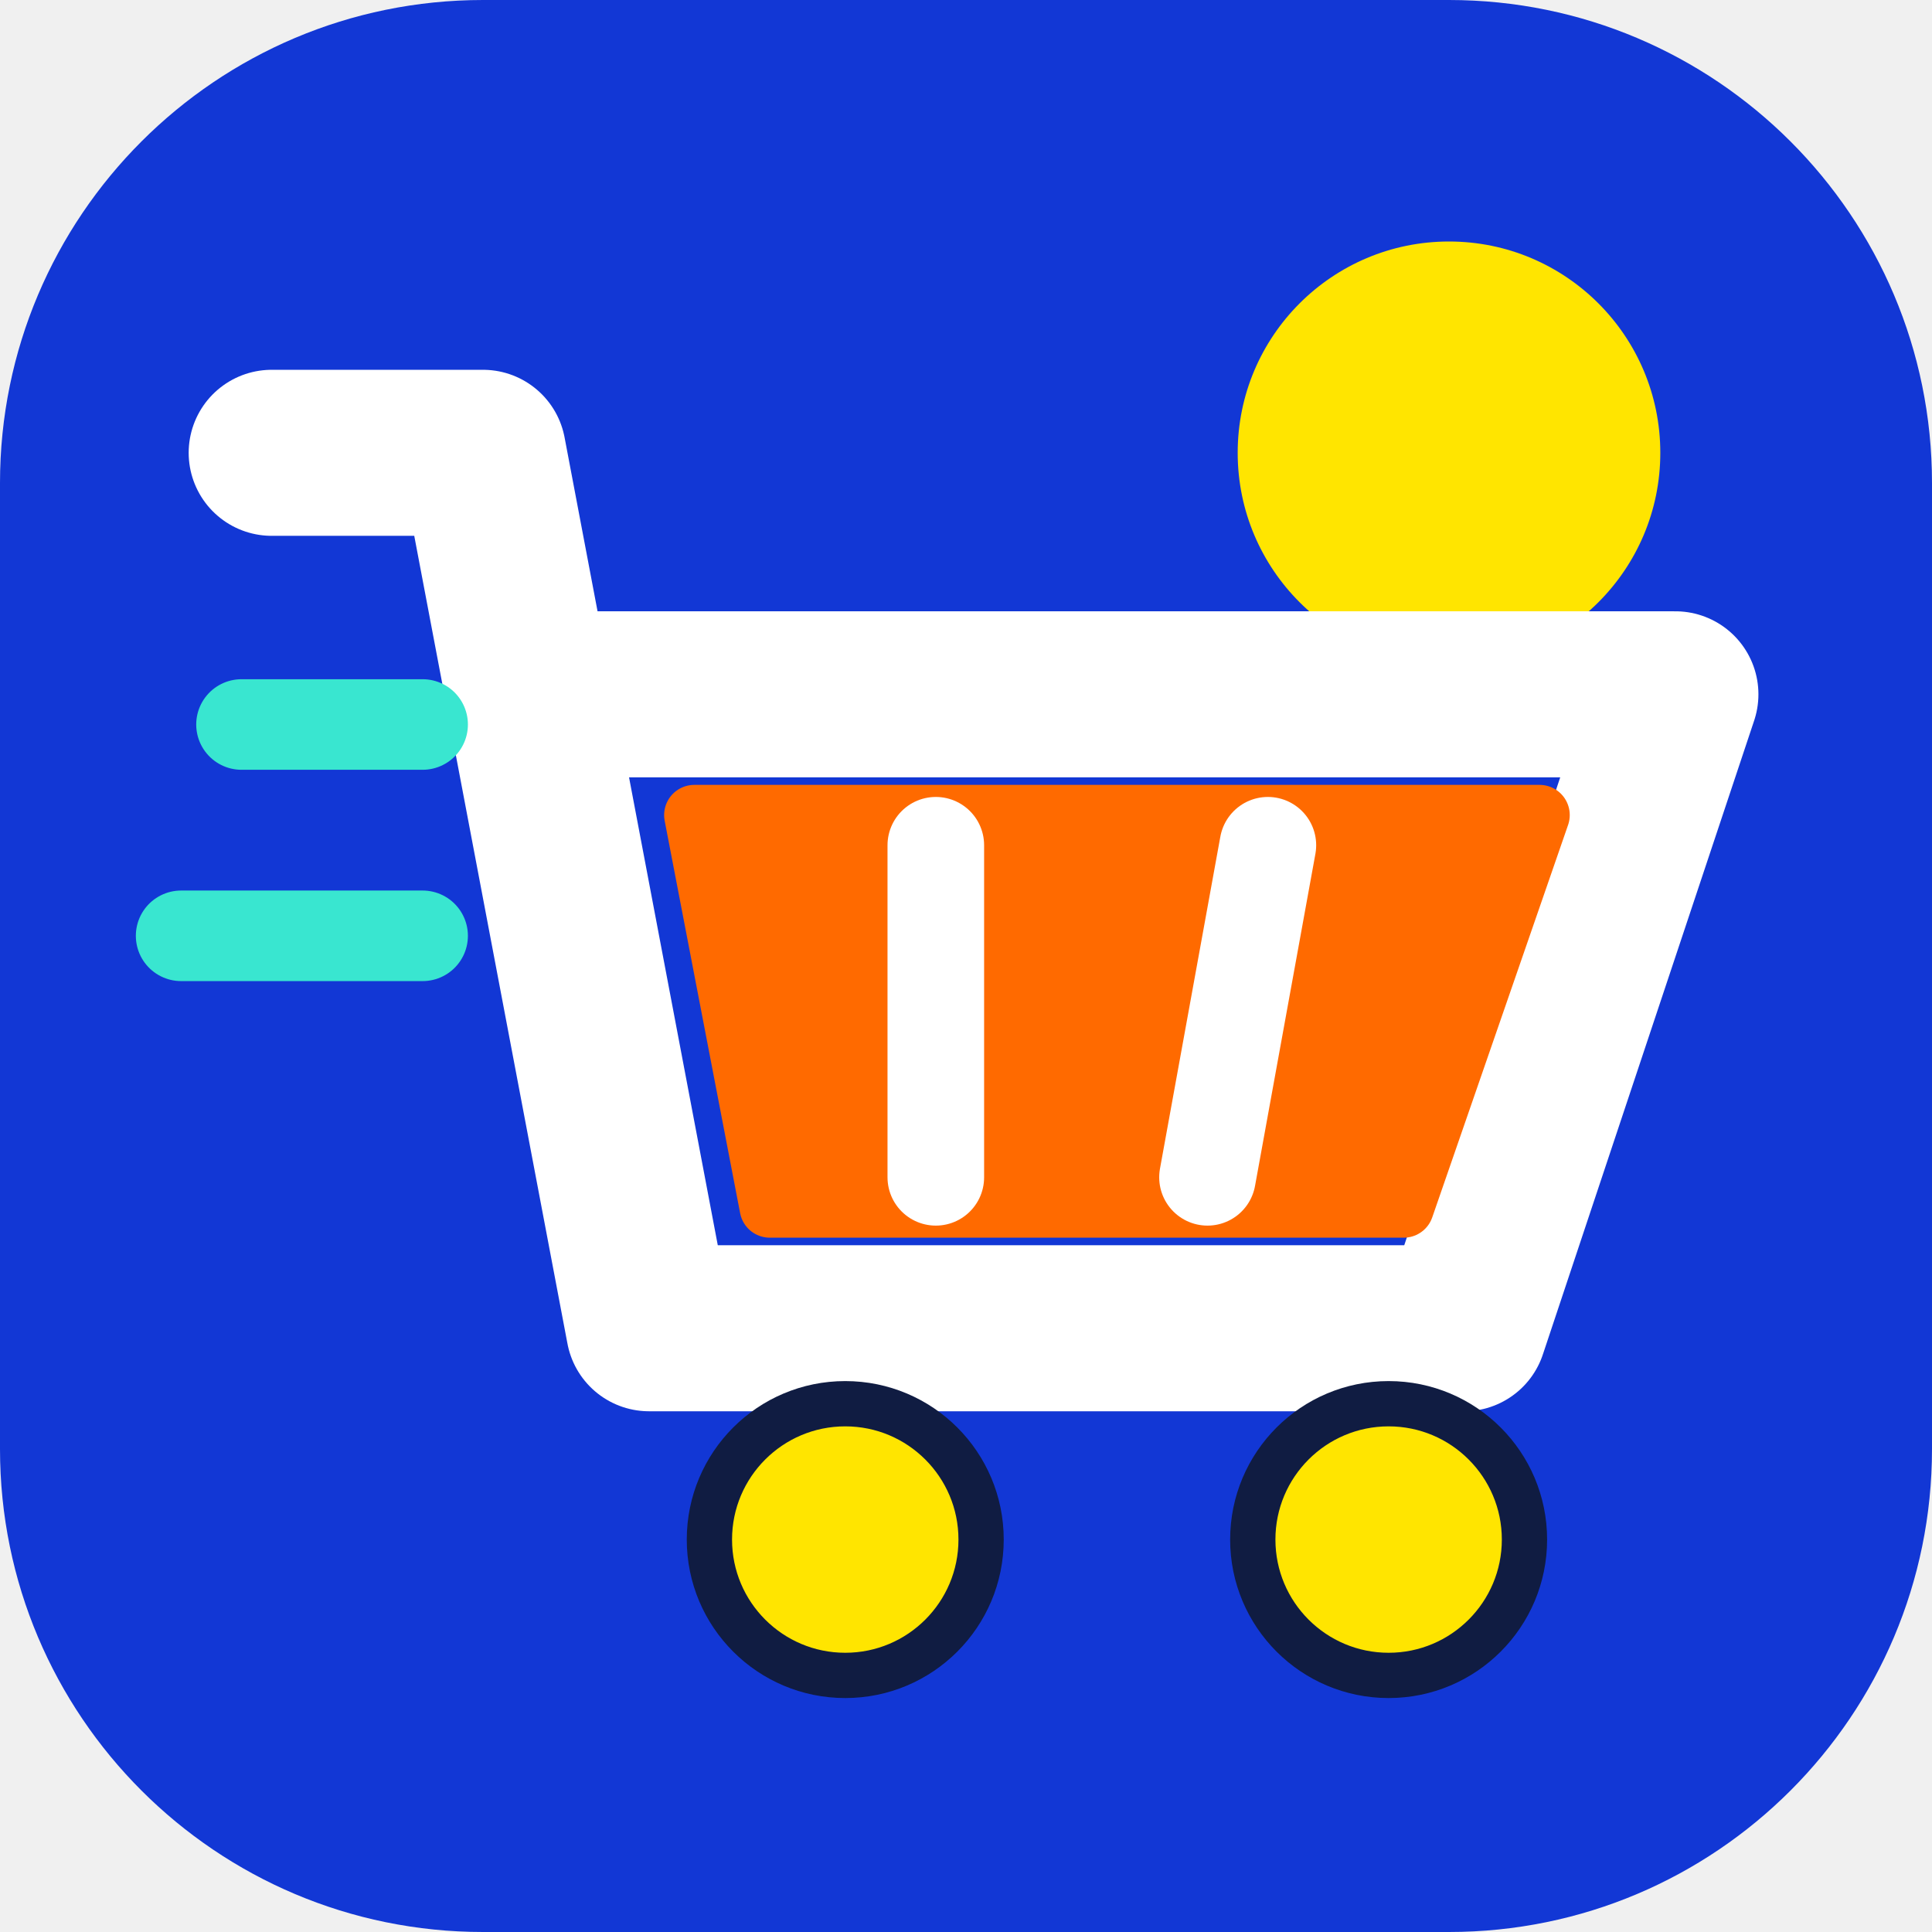
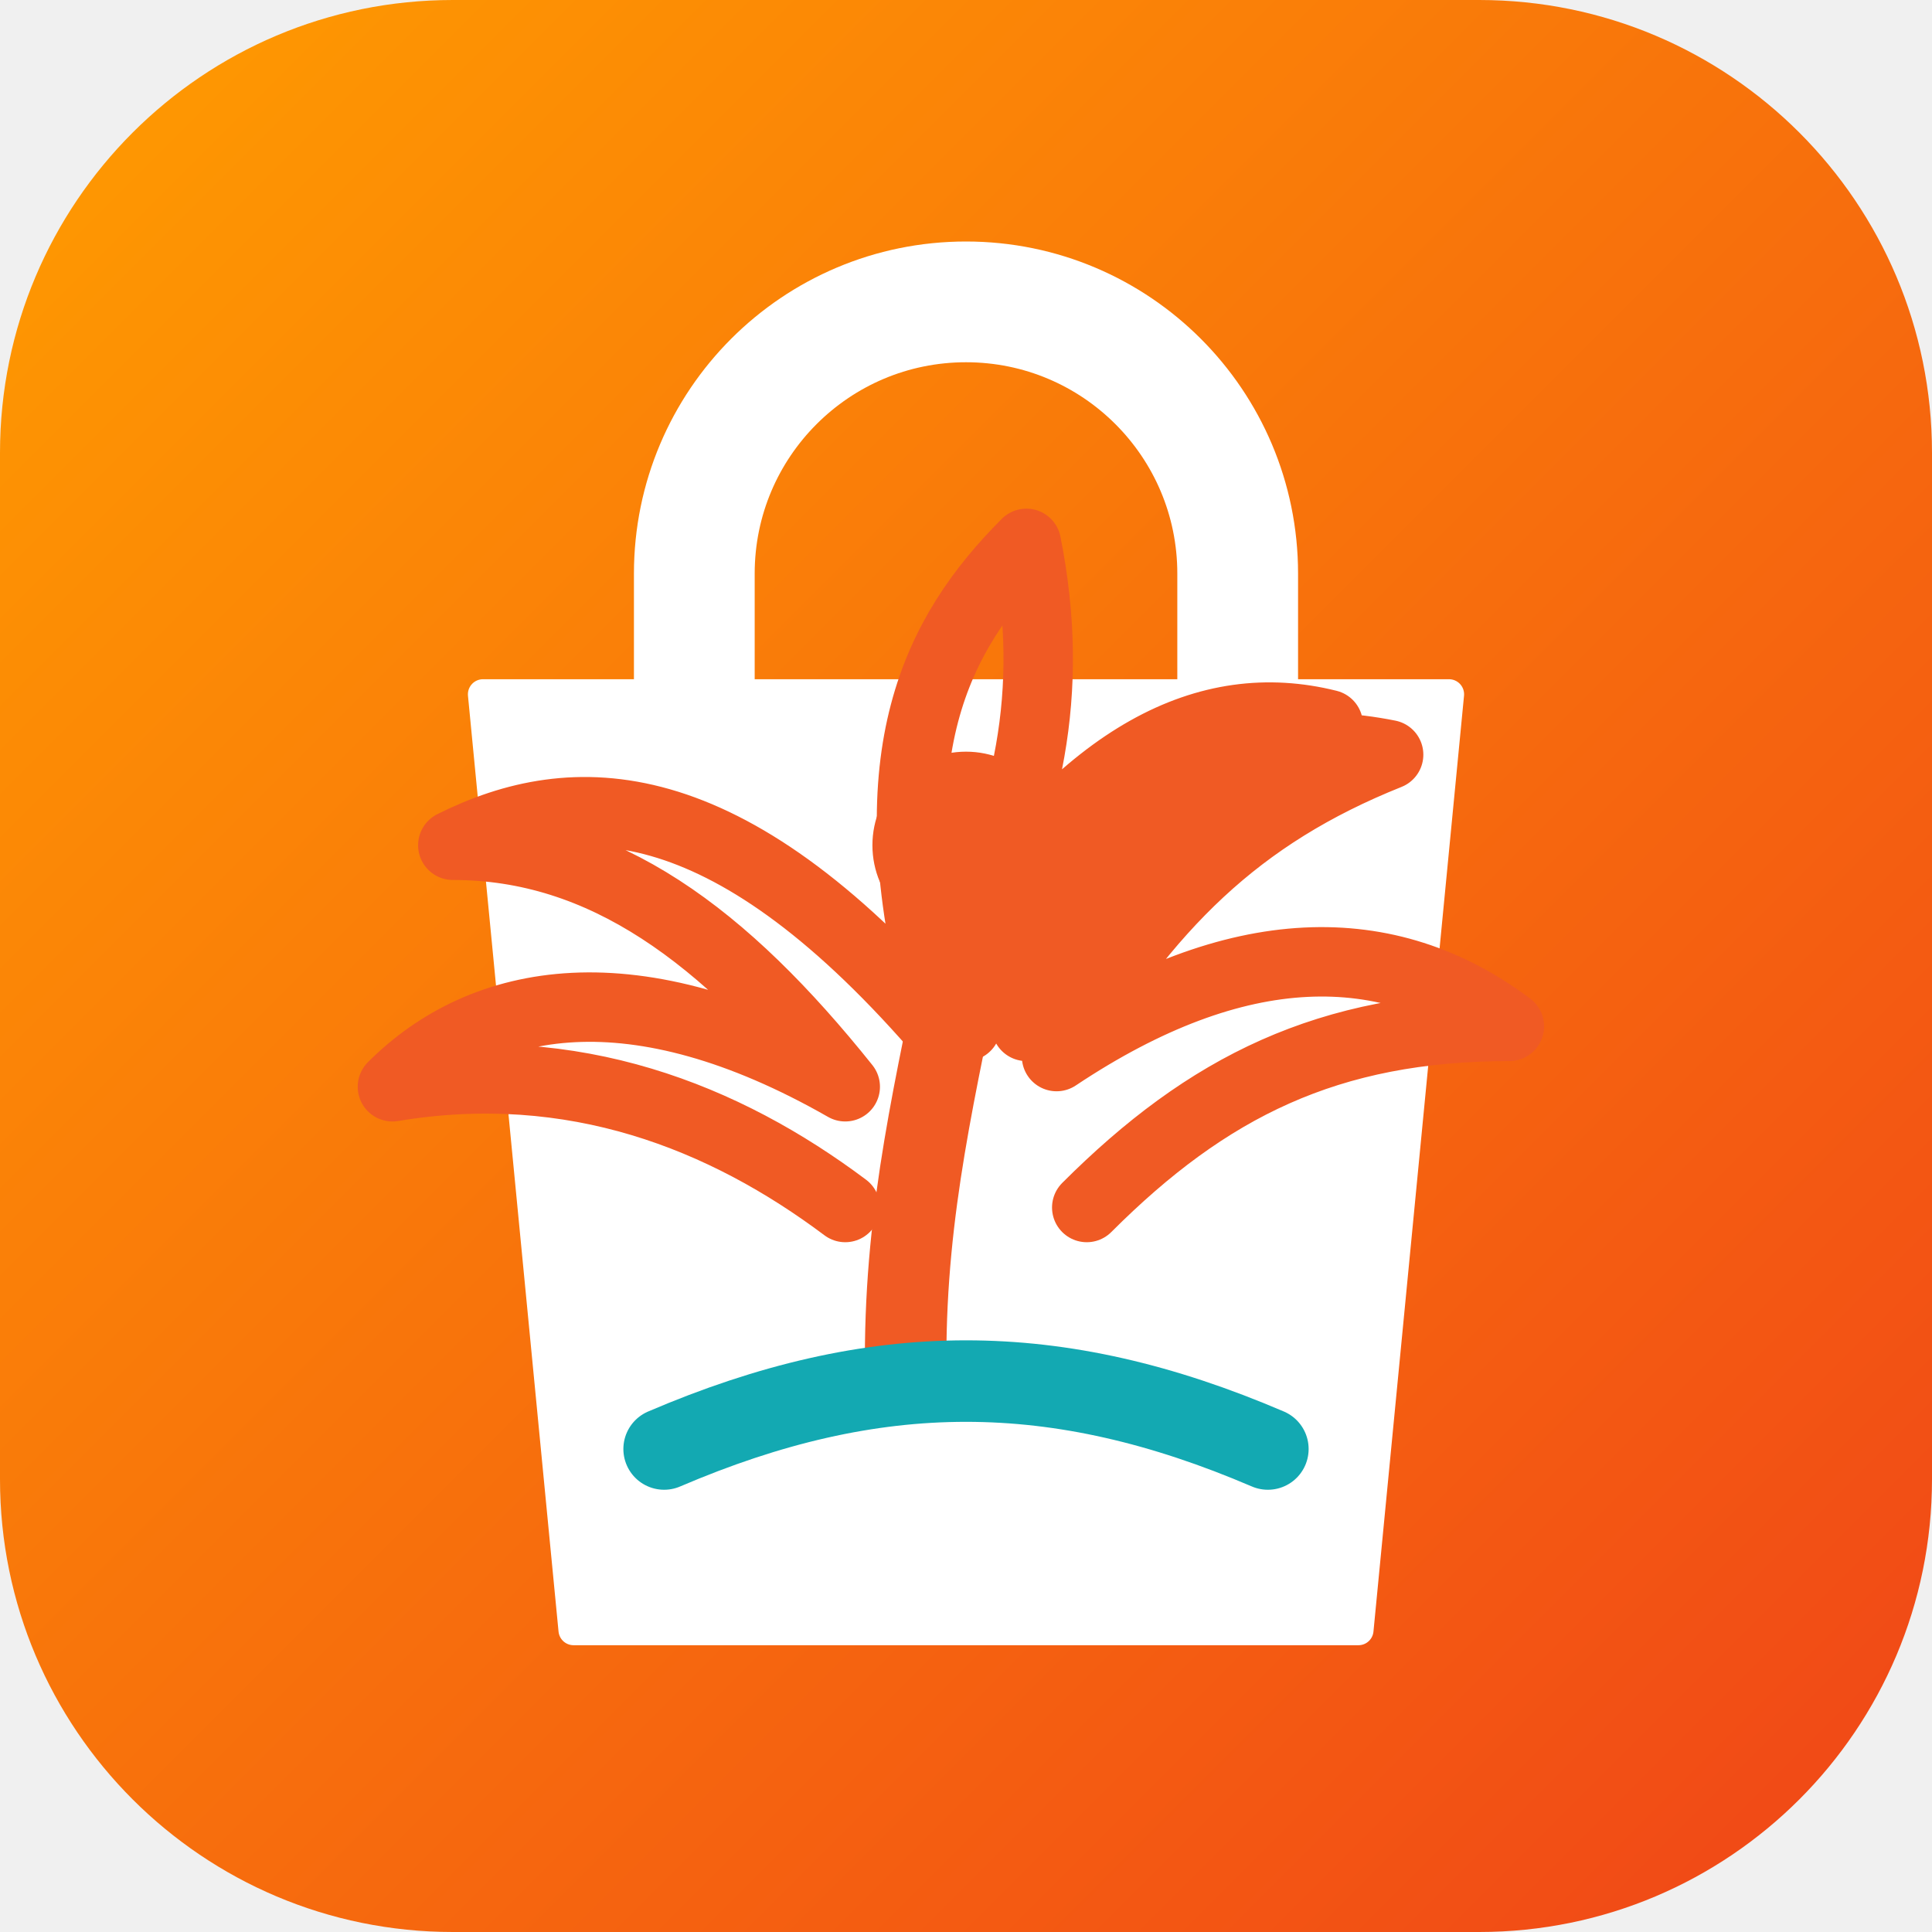
<svg xmlns="http://www.w3.org/2000/svg" viewBox="0 0 64 64">
-   <rect width="64" height="64" rx="16" fill="#1237D5" />
-   <circle cx="48" cy="15" r="7" fill="#FFE500" />
-   <path d="M9 15h7l5.5 29h27l7-21H19" fill="none" stroke="#FFFFFF" stroke-width="5.5" stroke-linecap="round" stroke-linejoin="round" />
-   <path d="M23 27h28l-4.5 13H25.5Z" fill="#FF6A00" stroke="#FF6A00" stroke-width="2" stroke-linejoin="round" />
-   <path d="M31 28v11M42 28l-2 11" stroke="#FFFFFF" stroke-width="3.2" stroke-linecap="round" />
-   <circle cx="28" cy="51" r="4.5" fill="#FFE500" stroke="#101C42" stroke-width="1.5" />
-   <circle cx="46" cy="51" r="4.5" fill="#FFE500" stroke="#101C42" stroke-width="1.5" />
-   <path d="M8 24h6M6 31h8" stroke="#39E6D0" stroke-width="3" stroke-linecap="round" />
+   <defs>
+     <linearGradient id="bg" x1="0" y1="0" x2="1" y2="1">
+       <stop offset="0" stop-color="#ff9d00" />
+       <stop offset="1" stop-color="#f04418" />
+     </linearGradient>
+   </defs>
+   <rect width="64" height="64" rx="15" fill="url(#bg)" />
+   <path d="M16 23h32l-3 31H19l-3-31Z" fill="#fff" stroke="#fff" stroke-linejoin="round" />
+   <path d="M23 24v-5a9 9 0 0 1 18 0v5" fill="none" stroke="#fff" stroke-width="4" stroke-linecap="round" />
+   <circle cx="32" cy="28" r="3.1" fill="#f05a24" />
+   <path d="M32 31c-1 5-2 9-2 14" fill="none" stroke="#f05a24" stroke-width="2.7" stroke-linecap="round" />
+   <path d="M31 34c-7-8-12-8-16-6 5 0 9 3 13 8-7-4-12-3-15 0 6-1 11 1 15 4M32 34c4-8 9-10 14-9-5 2-8 5-11 10 6-4 11-4 15-1-6 0-10 2-14 6M31 33c-2-8 0-12 3-15 1 5 0 9-2 13 4-6 8-8 12-7-4 2-7 5-10 10" fill="none" stroke="#f05a24" stroke-width="2.3" stroke-linecap="round" stroke-linejoin="round" />
+   <path d="M22 48c7-3 13-3 20 0" fill="none" stroke="#13a9b2" stroke-width="2.7" stroke-linecap="round" />
</svg>
